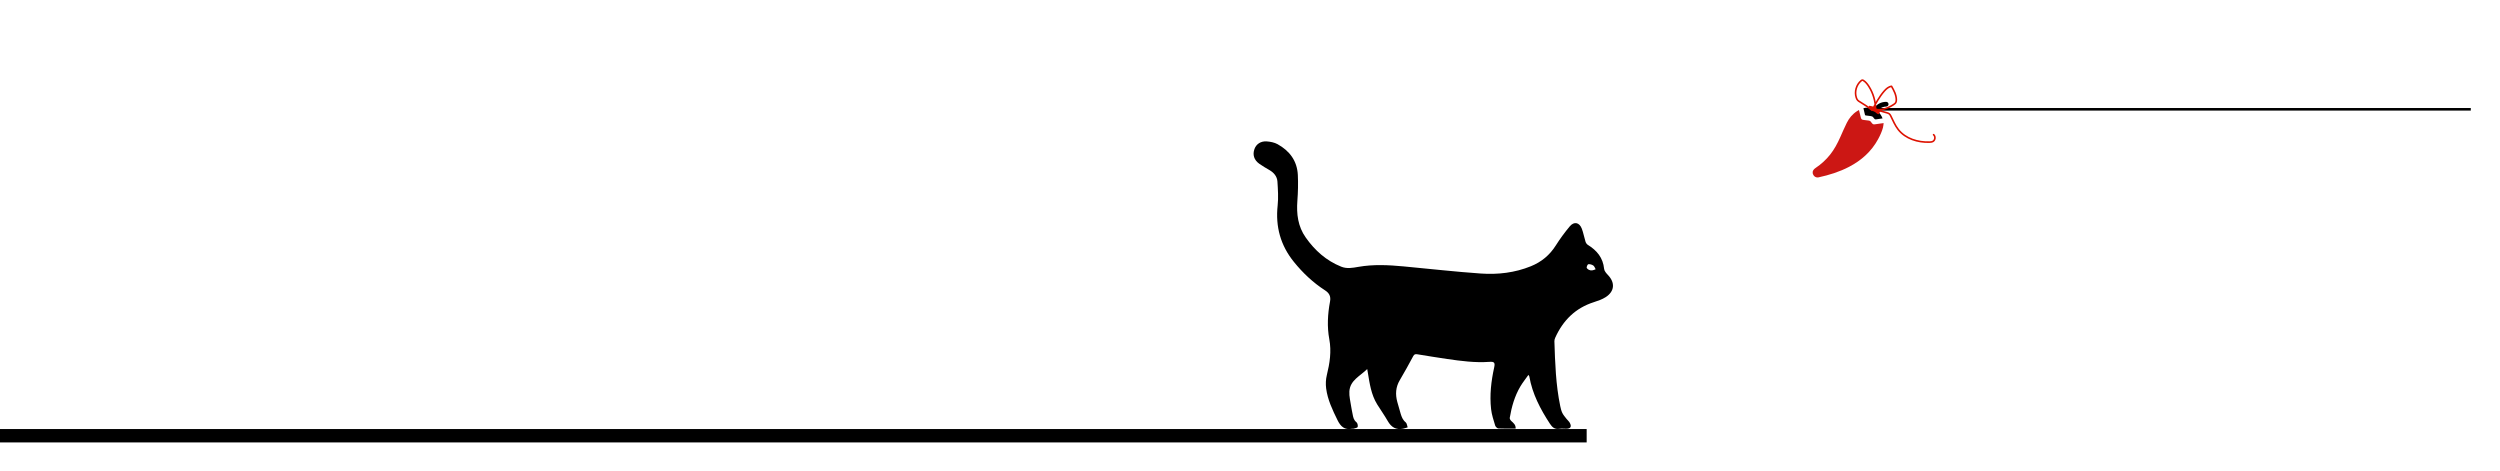
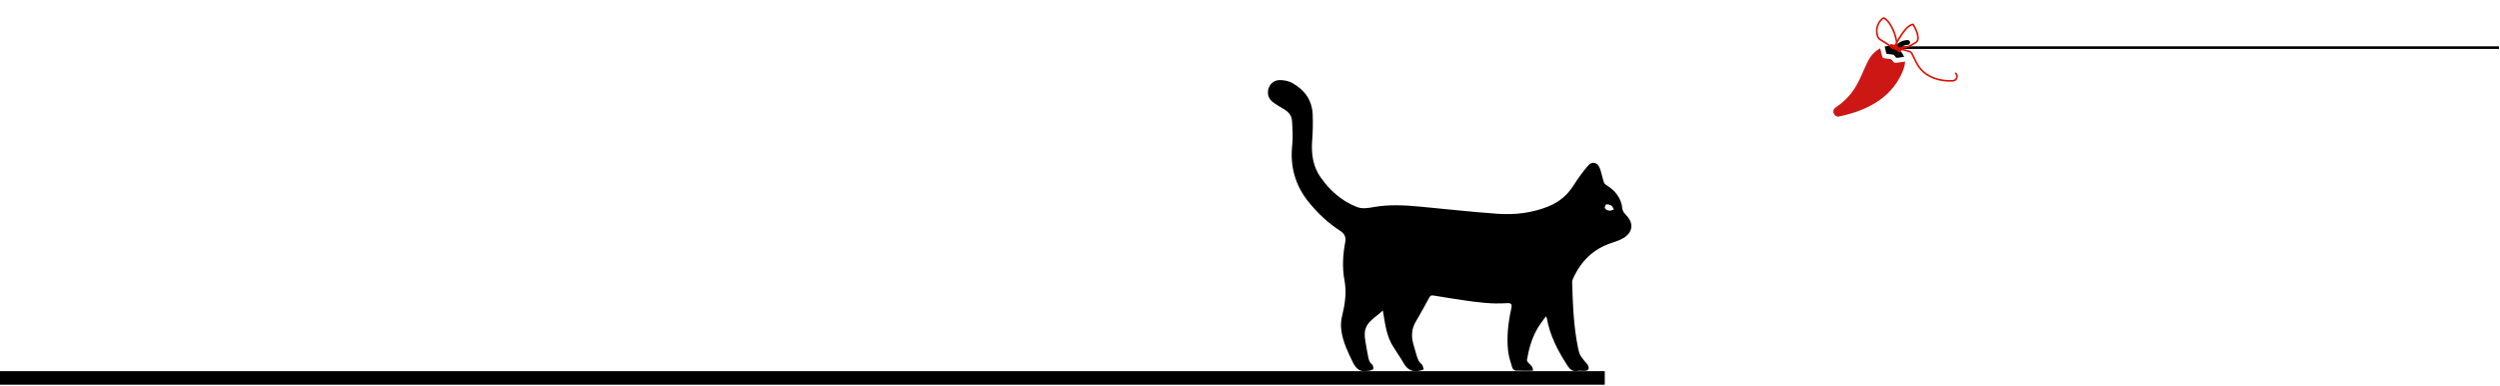
- <svg xmlns="http://www.w3.org/2000/svg" version="1.1" id="Capa_1" x="0px" y="0px" viewBox="0 0 1150.59 216.39" style="enable-background:new 0 0 1150.59 216.39;" xml:space="preserve">
+ <svg xmlns="http://www.w3.org/2000/svg" version="1.1" id="Capa_1" x="0px" y="0px" viewBox="0 0 1137.15 175.32" style="enable-background:new 0 0 1137.15 175.32;" xml:space="preserve">
  <style type="text/css">
	.st0{fill:#CC1714;}
	.st1{fill:none;stroke:#DD1100;stroke-width:0.75;stroke-linecap:round;stroke-linejoin:round;stroke-miterlimit:10;}
</style>
  <g>
    <g>
-       <path class="st0" d="M834.27,79.74c0.04,0.13,0.09,0.25,0.13,0.38c0.38,1.11,1.45,1.75,2.58,1.5c4.88-1.06,9.61-2.53,14.05-4.85    c5.66-2.96,10.26-7.05,13.34-12.71c0.92-1.69,1.72-3.43,2.23-5.29c0.18-0.66,0.21-1.36,0.32-2.11c-0.57,0.07-1.03,0.13-1.48,0.19    c-0.89,0.12-1.78,0.25-2.66,0.38c-0.47,0.07-0.85-0.07-1.15-0.44c-0.19-0.24-0.41-0.46-0.58-0.71c-0.26-0.39-0.6-0.56-1.07-0.6    c-0.77-0.06-1.53-0.19-2.3-0.28c-0.79-0.1-1.07-0.33-1.26-1.1c-0.28-1.14-0.56-2.29-0.86-3.48c-0.32,0.19-0.62,0.36-0.91,0.55    c-2.08,1.33-3.59,3.17-4.68,5.35c-1.07,2.16-2.03,4.38-3.01,6.59c-1.28,2.88-2.75,5.65-4.73,8.13c-1.88,2.34-4.07,4.34-6.56,6.01    c-0.66,0.45-1.21,0.95-1.4,1.76C834.27,79.24,834.27,79.49,834.27,79.74z" />
-       <path d="M866.42,54.5c-0.47-1.33-1.25-2.39-2.3-3.28c0.76-1.13,1.78-1.83,3.1-2.09c0.27-0.05,0.54-0.06,0.81-0.08    c0.69-0.04,1.16-0.51,1.14-1.14c-0.02-0.62-0.52-1.06-1.19-1.04c-2.28,0.06-4.11,1.03-5.47,2.85c-0.22,0.29-0.38,0.36-0.74,0.24    c-1.35-0.48-2.72-0.53-4.16-0.17c0.14,0.6,0.27,1.18,0.41,1.76c0.1,0.42,0.21,0.84,0.3,1.26c0.04,0.22,0.14,0.3,0.35,0.32    c0.79,0.09,1.57,0.21,2.36,0.3c0.45,0.05,0.83,0.21,1.1,0.58c0.13,0.17,0.3,0.32,0.41,0.5c0.25,0.44,0.59,0.48,1.05,0.4    C864.53,54.74,865.46,54.63,866.42,54.5z" />
+       <path class="st0" d="M834.27,51.1c0.04,0.13,0.09,0.25,0.13,0.38c0.38,1.11,1.45,1.75,2.58,1.5c4.88-1.06,9.61-2.53,14.05-4.85    c5.66-2.96,10.26-7.05,13.34-12.71c0.92-1.69,1.72-3.43,2.23-5.29c0.18-0.66,0.21-1.36,0.32-2.11c-0.57,0.07-1.03,0.13-1.48,0.19    c-0.89,0.12-1.78,0.25-2.66,0.38c-0.47,0.07-0.85-0.07-1.15-0.44c-0.19-0.24-0.41-0.46-0.58-0.71c-0.26-0.39-0.6-0.56-1.07-0.6    c-0.77-0.06-1.53-0.19-2.3-0.28c-0.79-0.1-1.07-0.33-1.26-1.1c-0.28-1.14-0.56-2.29-0.86-3.48c-0.32,0.19-0.62,0.36-0.91,0.55    c-2.08,1.33-3.59,3.17-4.68,5.35c-1.07,2.16-2.03,4.38-3.01,6.59c-1.28,2.88-2.75,5.65-4.73,8.13c-1.88,2.34-4.07,4.34-6.56,6.01    c-0.66,0.45-1.21,0.95-1.4,1.76C834.27,50.6,834.27,50.85,834.27,51.1z" />
+       <path d="M866.42,25.86c-0.47-1.33-1.25-2.39-2.3-3.28c0.76-1.13,1.78-1.83,3.1-2.09c0.27-0.05,0.54-0.06,0.81-0.08    c0.69-0.04,1.16-0.51,1.14-1.14c-0.02-0.62-0.52-1.06-1.19-1.04c-2.28,0.06-4.11,1.03-5.47,2.85c-0.22,0.29-0.38,0.36-0.74,0.24    c-1.35-0.48-2.72-0.53-4.16-0.17c0.14,0.6,0.27,1.18,0.41,1.76c0.1,0.42,0.21,0.84,0.3,1.26c0.04,0.22,0.14,0.3,0.35,0.32    c0.79,0.09,1.57,0.21,2.36,0.3c0.45,0.05,0.83,0.21,1.1,0.58c0.13,0.17,0.3,0.32,0.41,0.5c0.25,0.44,0.59,0.48,1.05,0.4    C864.53,26.1,865.46,25.99,866.42,25.86z" />
    </g>
-     <rect x="862.53" y="49.71" width="274.62" height="1.19" />
-     <path class="st1" d="M863.21,50.35c-0.01-3.73-1.09-7.44-3.09-10.59c-0.66-1.04-1.44-2.04-2.48-2.7c-0.16-0.1-0.34-0.2-0.54-0.19   c-0.19,0.01-0.36,0.13-0.51,0.26c-2.24,1.84-3.17,5.11-2.24,7.85c0.14,0.43,0.34,0.85,0.64,1.18c0.3,0.32,0.69,0.54,1.06,0.76   c1.95,1.13,3.81,2.42,5.55,3.85c1.64-3.11,3.3-6.24,5.62-8.88c0.9-1.02,1.98-2,3.33-2.17c1.11,1.92,2.2,3.98,2.21,6.2   c0,0.42-0.04,0.86-0.24,1.24c-0.23,0.43-0.65,0.72-1.06,0.99c-2.73,1.78-6.19,3.1-9.22,1.88c0.53,0.9,1.3,1.66,2.21,2.16   c-0.77-0.68-1.66-1.24-2.61-1.64c0.89,0.62,1.96,0.97,3.04,0.98c-1.06-1.38-2.71-2.29-4.44-2.47c1.17,0.78,2.47,1.35,3.83,1.69   c-0.19-0.23-0.56-0.28-0.81-0.12c1.68,0.36,3.35,0.79,4.99,1.29c0.39,0.12,0.8,0.25,1.11,0.52c0.29,0.25,0.47,0.61,0.65,0.95   c1.06,2.14,1.98,4.38,3.46,6.26c3.31,4.2,9,5.94,14.35,5.76c0.54-0.02,1.1-0.06,1.58-0.32c1.07-0.58,1.25-2.31,0.31-3.1" />
+     <rect x="862.53" y="21.07" width="274.62" height="1.19" />
+     <path class="st1" d="M863.21,21.71c-0.01-3.73-1.09-7.44-3.09-10.59c-0.66-1.04-1.44-2.04-2.48-2.7c-0.16-0.1-0.34-0.2-0.54-0.19   c-0.19,0.01-0.36,0.13-0.51,0.26c-2.24,1.84-3.17,5.11-2.24,7.85c0.14,0.43,0.34,0.85,0.64,1.18c0.3,0.32,0.69,0.54,1.06,0.76   c1.95,1.13,3.81,2.42,5.55,3.85c1.64-3.11,3.3-6.24,5.62-8.88c0.9-1.02,1.98-2,3.33-2.17c1.11,1.92,2.2,3.98,2.21,6.2   c0,0.42-0.04,0.86-0.24,1.24c-0.23,0.43-0.65,0.72-1.06,0.99c-2.73,1.78-6.19,3.1-9.22,1.88c0.53,0.9,1.3,1.66,2.21,2.16   c-0.77-0.68-1.66-1.24-2.61-1.64c0.89,0.62,1.96,0.97,3.04,0.98c-1.06-1.38-2.71-2.29-4.44-2.47c1.17,0.78,2.47,1.35,3.83,1.69   c-0.19-0.23-0.56-0.28-0.81-0.12c1.68,0.36,3.35,0.79,4.99,1.29c0.39,0.12,0.8,0.25,1.11,0.52c0.29,0.25,0.47,0.61,0.65,0.95   c1.06,2.14,1.98,4.38,3.46,6.26c3.31,4.2,9,5.94,14.35,5.76c0.54-0.02,1.1-0.06,1.58-0.32c1.07-0.58,1.25-2.31,0.31-3.1" />
    <g>
-       <path d="M703.43,172.54c-1.29,1.84-2.61,3.48-3.68,5.27c-2.66,4.47-4.05,9.41-4.91,14.5c-0.07,0.43,0.32,1.09,0.69,1.43    c1.02,0.94,2.14,1.77,2.02,3.51c-2.72,0-5.34,0.08-7.95-0.06c-0.53-0.03-1.3-0.78-1.47-1.35c-0.74-2.5-1.6-5.01-1.88-7.58    c-0.71-6.44,0.03-12.82,1.42-19.13c0.5-2.24,0.05-2.75-2.2-2.59c-6.57,0.47-13.05-0.39-19.52-1.33    c-4.53-0.65-9.04-1.42-13.56-2.14c-0.81-0.13-1.45-0.15-1.94,0.77c-2.01,3.73-4.04,7.46-6.21,11.11c-1.91,3.2-2.1,6.52-1.16,10    c0.5,1.83,1.02,3.65,1.56,5.47c0.45,1.49,0.99,2.89,2.31,3.95c0.56,0.45,0.62,1.52,0.91,2.31c-0.7,0.21-1.39,0.47-2.1,0.62    c-3.28,0.68-5.47-0.71-7.08-3.54c-1.49-2.61-3.25-5.07-4.84-7.63c-2.78-4.49-3.48-9.6-4.32-14.67c-0.07-0.43-0.15-0.85-0.28-1.62    c-3.26,3.27-7.88,5.14-8.21,10.27c-0.15,2.34,0.51,4.74,0.85,7.1c0.17,1.16,0.44,2.3,0.65,3.45c0.26,1.36,0.48,2.67,1.74,3.65    c0.5,0.39,0.76,1.53,0.58,2.18c-0.12,0.42-1.22,0.58-1.9,0.81c-0.2,0.07-0.45-0.03-0.67,0.02c-3.45,0.72-5.29-1.06-6.72-3.98    c-2.29-4.68-4.55-9.37-5.22-14.58c-0.26-2-0.17-4.16,0.31-6.11c1.34-5.47,2.2-10.85,1.14-16.54c-1.07-5.74-0.74-11.59,0.34-17.34    c0.45-2.41-0.37-3.9-2.34-5.17c-5.49-3.55-10.18-7.98-14.29-13.06c-6.17-7.62-8.53-16.23-7.48-25.97    c0.39-3.63,0.13-7.35-0.1-11.01c-0.15-2.36-1.63-4.09-3.68-5.29c-1.59-0.93-3.2-1.84-4.69-2.91c-2.42-1.74-3.14-4.15-2.21-6.76    c0.81-2.27,2.9-3.73,5.69-3.52c1.68,0.13,3.5,0.48,4.95,1.28c5.53,3.05,9.01,7.68,9.33,14.15c0.19,3.95,0.09,7.94-0.21,11.88    c-0.45,6.08,0.23,11.8,3.85,16.93c4.21,5.98,9.46,10.66,16.32,13.41c2.63,1.06,5.22,0.56,7.89,0.09    c6.94-1.22,13.92-0.86,20.88-0.21c11.84,1.1,23.66,2.46,35.52,3.28c7.83,0.54,15.61-0.35,23.02-3.36    c4.87-1.98,8.66-5.12,11.48-9.6c1.93-3.06,4.09-5.99,6.41-8.76c1.99-2.37,4.43-1.84,5.54,1.08c0.73,1.92,1.07,3.98,1.69,5.95    c0.17,0.56,0.58,1.19,1.07,1.49c4.17,2.56,7,5.94,7.5,11.05c0.1,1.02,1.04,2.07,1.82,2.89c3.3,3.49,3.01,7.45-1.06,10.1    c-1.65,1.07-3.61,1.73-5.5,2.34c-8.47,2.7-14.17,8.38-17.76,16.36c-0.22,0.5-0.4,1.07-0.38,1.61c0.32,9.99,0.64,19.99,2.68,29.83    c0.23,1.09,0.49,2.2,0.97,3.19c0.47,0.96,1.22,1.8,1.88,2.66c0.5,0.66,1.2,1.2,1.58,1.92c0.92,1.77,0.32,2.67-1.66,2.68    c-1.06,0-2.14-0.14-3.18,0.03c-2.08,0.33-3.22-0.64-4.31-2.3c-4.41-6.73-8.1-13.75-9.5-21.78    C703.84,173.1,703.7,172.97,703.43,172.54z M733.51,124.26l0.87-0.34c-0.35-0.59-0.58-1.38-1.09-1.72    c-0.65-0.43-1.56-0.7-2.31-0.6c-0.33,0.04-0.9,1.35-0.69,1.72c0.07,0.13,0.16,0.25,0.26,0.35    C731.3,124.46,732.49,124.65,733.51,124.26z" />
+       <path d="M703.43,143.9c-1.29,1.84-2.61,3.48-3.68,5.27c-2.66,4.47-4.05,9.41-4.91,14.5c-0.07,0.43,0.32,1.09,0.69,1.43    c1.02,0.94,2.14,1.77,2.02,3.51c-2.72,0-5.34,0.08-7.95-0.06c-0.53-0.03-1.3-0.78-1.47-1.35c-0.74-2.5-1.6-5.01-1.88-7.58    c-0.71-6.44,0.03-12.82,1.42-19.13c0.5-2.24,0.05-2.75-2.2-2.59c-6.57,0.47-13.05-0.39-19.52-1.33    c-4.53-0.65-9.04-1.42-13.56-2.14c-0.81-0.13-1.45-0.15-1.94,0.77c-2.01,3.73-4.04,7.46-6.21,11.11c-1.91,3.2-2.1,6.52-1.16,10    c0.5,1.83,1.02,3.65,1.56,5.47c0.45,1.49,0.99,2.89,2.31,3.95c0.56,0.45,0.62,1.52,0.91,2.31c-0.7,0.21-1.39,0.47-2.1,0.62    c-3.28,0.68-5.47-0.71-7.08-3.54c-1.49-2.61-3.25-5.07-4.84-7.63c-2.78-4.49-3.48-9.6-4.32-14.67c-0.07-0.43-0.15-0.85-0.28-1.62    c-3.26,3.27-7.88,5.14-8.21,10.27c-0.15,2.34,0.51,4.74,0.85,7.1c0.17,1.16,0.44,2.3,0.65,3.45c0.26,1.36,0.48,2.67,1.74,3.65    c0.5,0.39,0.76,1.53,0.58,2.18c-0.12,0.42-1.22,0.58-1.9,0.81c-0.2,0.07-0.45-0.03-0.67,0.02c-3.45,0.72-5.29-1.06-6.72-3.98    c-2.29-4.68-4.55-9.37-5.22-14.58c-0.26-2-0.17-4.16,0.31-6.11c1.34-5.47,2.2-10.85,1.14-16.54c-1.07-5.74-0.74-11.59,0.34-17.34    c0.45-2.41-0.37-3.9-2.34-5.17c-5.49-3.55-10.18-7.98-14.29-13.06c-6.17-7.62-8.53-16.23-7.48-25.97    c0.39-3.63,0.13-7.35-0.1-11.01c-0.15-2.36-1.63-4.09-3.68-5.29c-1.59-0.93-3.2-1.84-4.69-2.91c-2.42-1.74-3.14-4.15-2.21-6.76    c0.81-2.27,2.9-3.73,5.69-3.52c1.68,0.13,3.5,0.48,4.95,1.28c5.53,3.05,9.01,7.68,9.33,14.15c0.19,3.95,0.09,7.94-0.21,11.88    c-0.45,6.08,0.23,11.8,3.85,16.93c4.21,5.98,9.46,10.66,16.32,13.41c2.63,1.06,5.22,0.56,7.89,0.09    c6.94-1.22,13.92-0.86,20.88-0.21c11.84,1.1,23.66,2.46,35.52,3.28c7.83,0.54,15.61-0.35,23.02-3.36    c4.87-1.98,8.66-5.12,11.48-9.6c1.93-3.06,4.09-5.99,6.41-8.76c1.99-2.37,4.43-1.84,5.54,1.08c0.73,1.92,1.07,3.98,1.69,5.95    c0.17,0.56,0.58,1.19,1.07,1.49c4.17,2.56,7,5.94,7.5,11.05c0.1,1.02,1.04,2.07,1.82,2.89c3.3,3.49,3.01,7.45-1.06,10.1    c-1.65,1.07-3.61,1.73-5.5,2.34c-8.47,2.7-14.17,8.38-17.76,16.36c-0.22,0.5-0.4,1.07-0.38,1.61c0.32,9.99,0.64,19.99,2.68,29.83    c0.23,1.09,0.49,2.2,0.97,3.19c0.47,0.96,1.22,1.8,1.88,2.66c0.5,0.66,1.2,1.2,1.58,1.92c0.92,1.77,0.32,2.67-1.66,2.68    c-1.06,0-2.14-0.14-3.18,0.03c-2.08,0.33-3.22-0.64-4.31-2.3c-4.41-6.73-8.1-13.75-9.5-21.78    C703.84,144.46,703.7,144.33,703.43,143.9z M733.51,95.62l0.87-0.34c-0.35-0.59-0.58-1.38-1.09-1.72c-0.65-0.43-1.56-0.7-2.31-0.6    c-0.33,0.04-0.9,1.35-0.69,1.72c0.07,0.13,0.16,0.25,0.26,0.35C731.3,95.82,732.49,96.01,733.51,95.62z" />
    </g>
-     <rect y="197.46" width="730.24" height="6.16" />
+     <rect y="168.82" width="730.24" height="6.16" />
  </g>
</svg>
